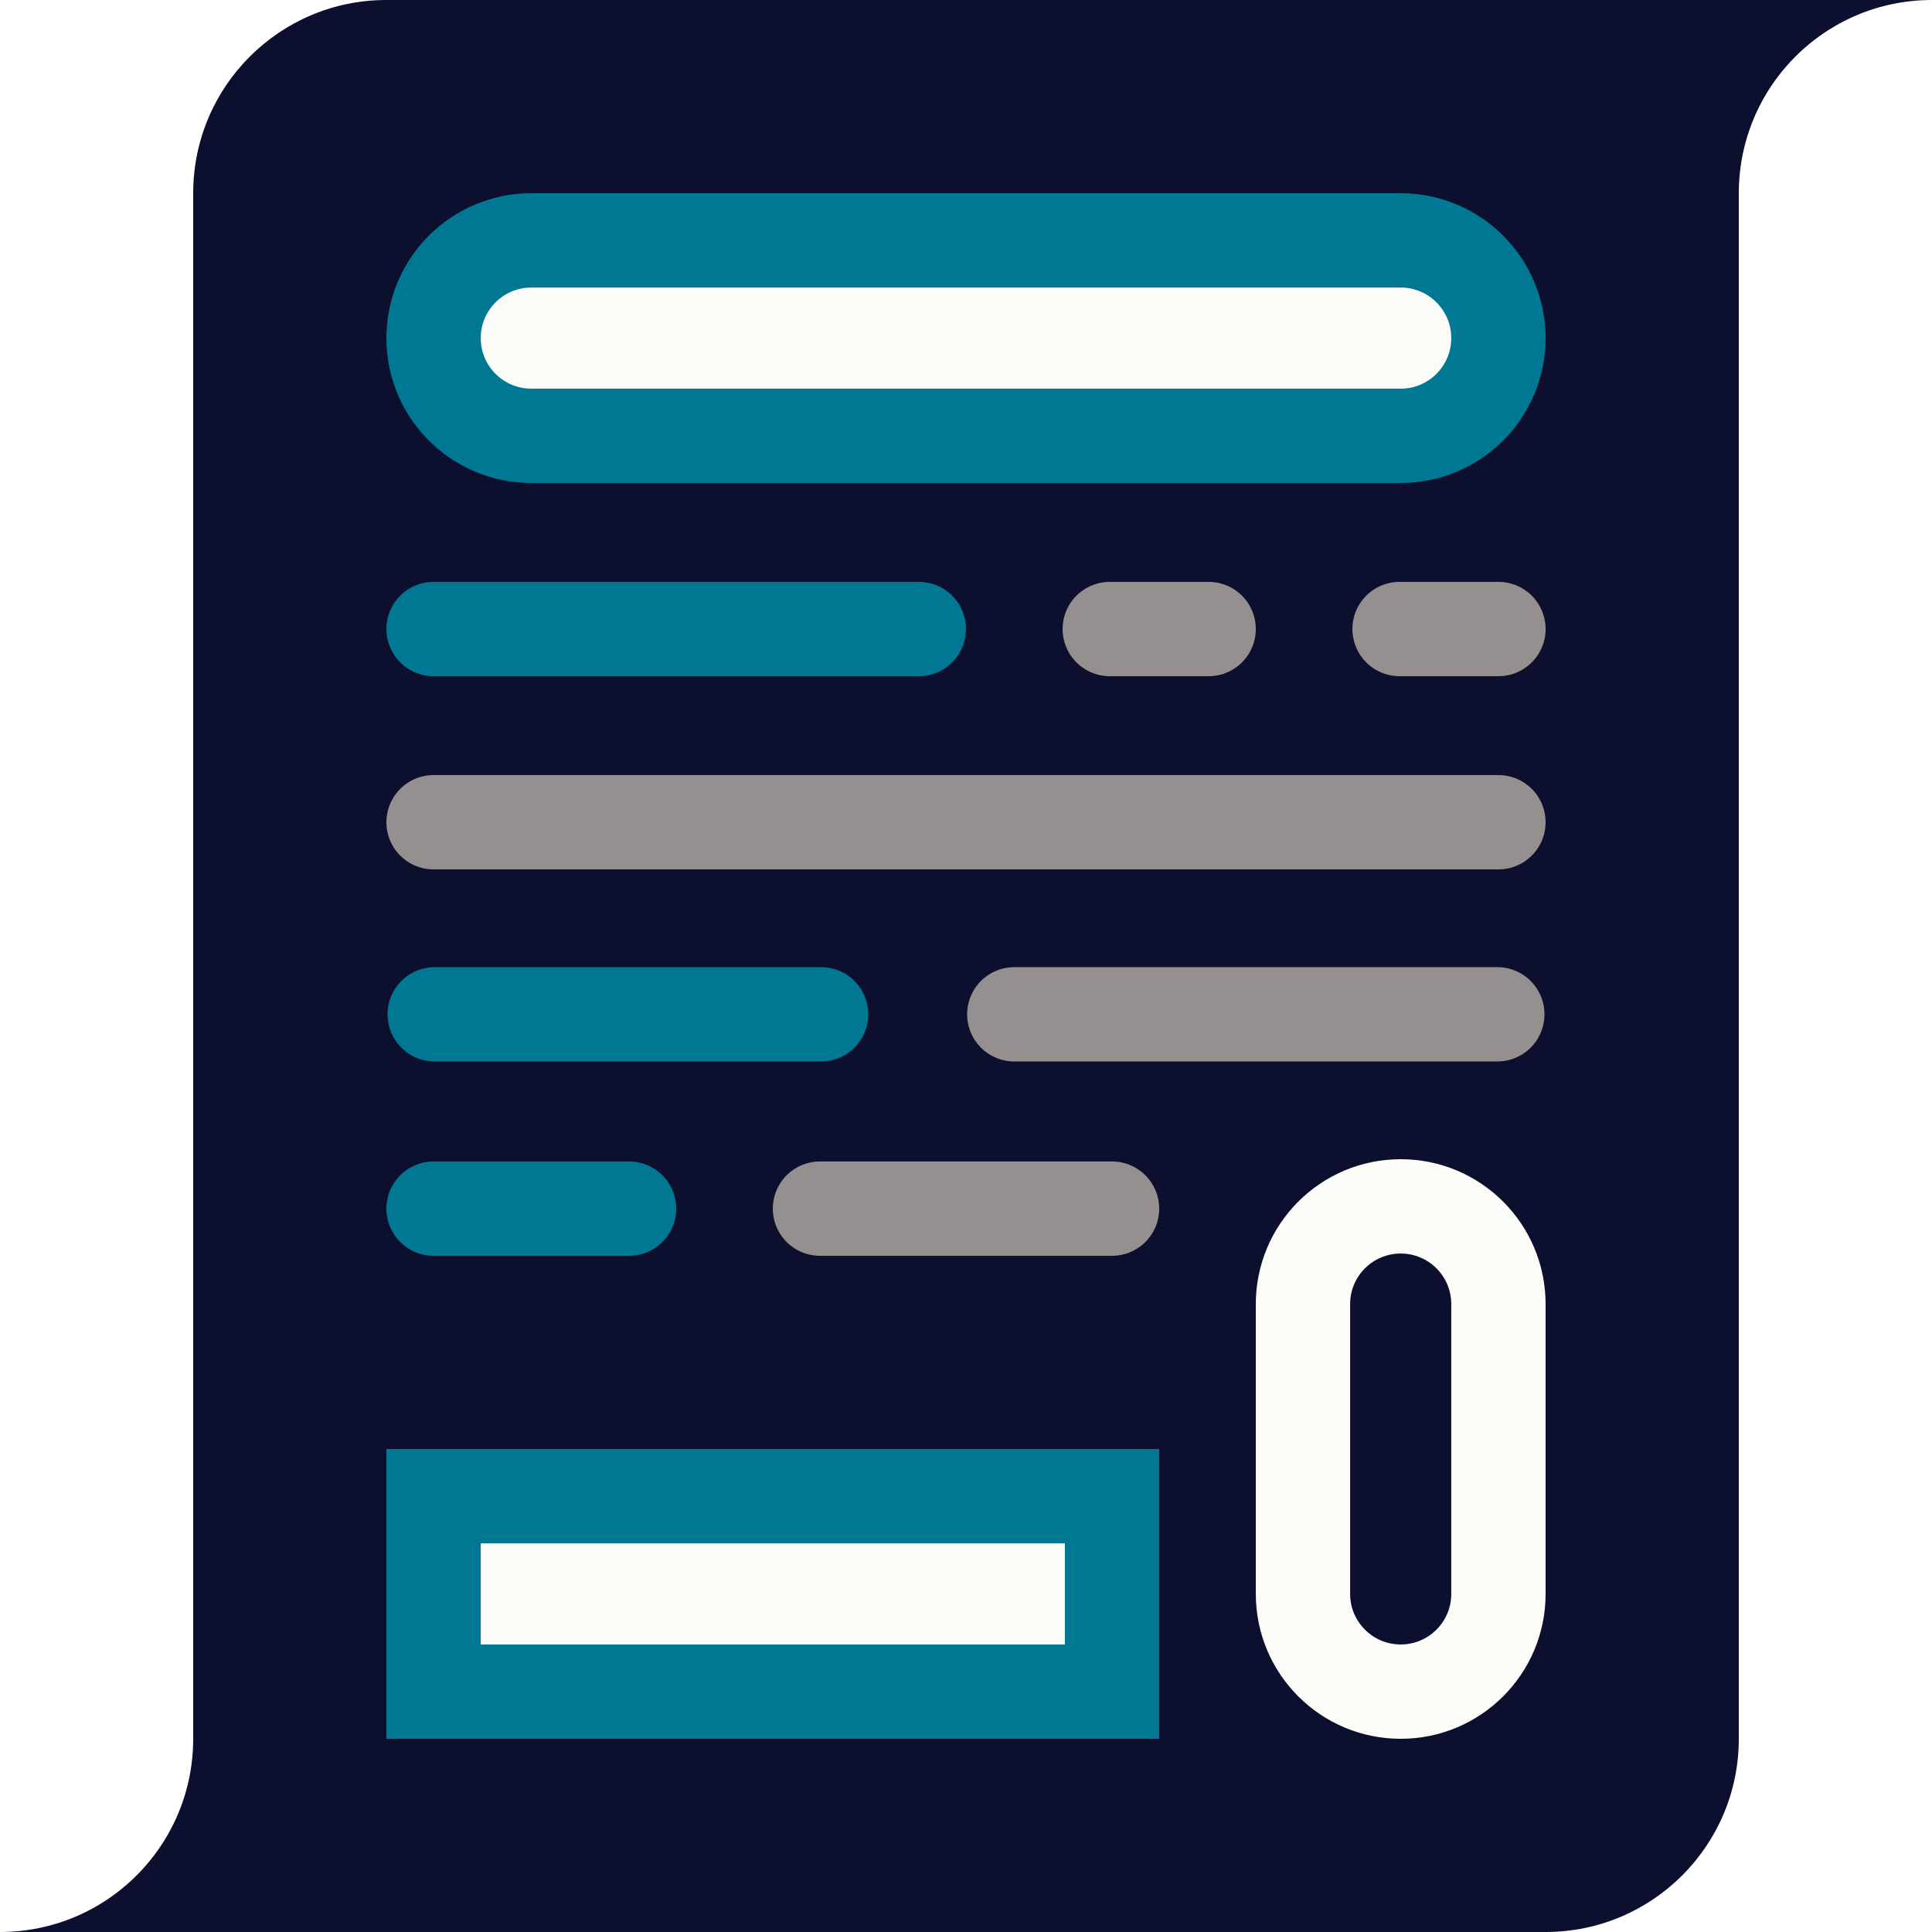
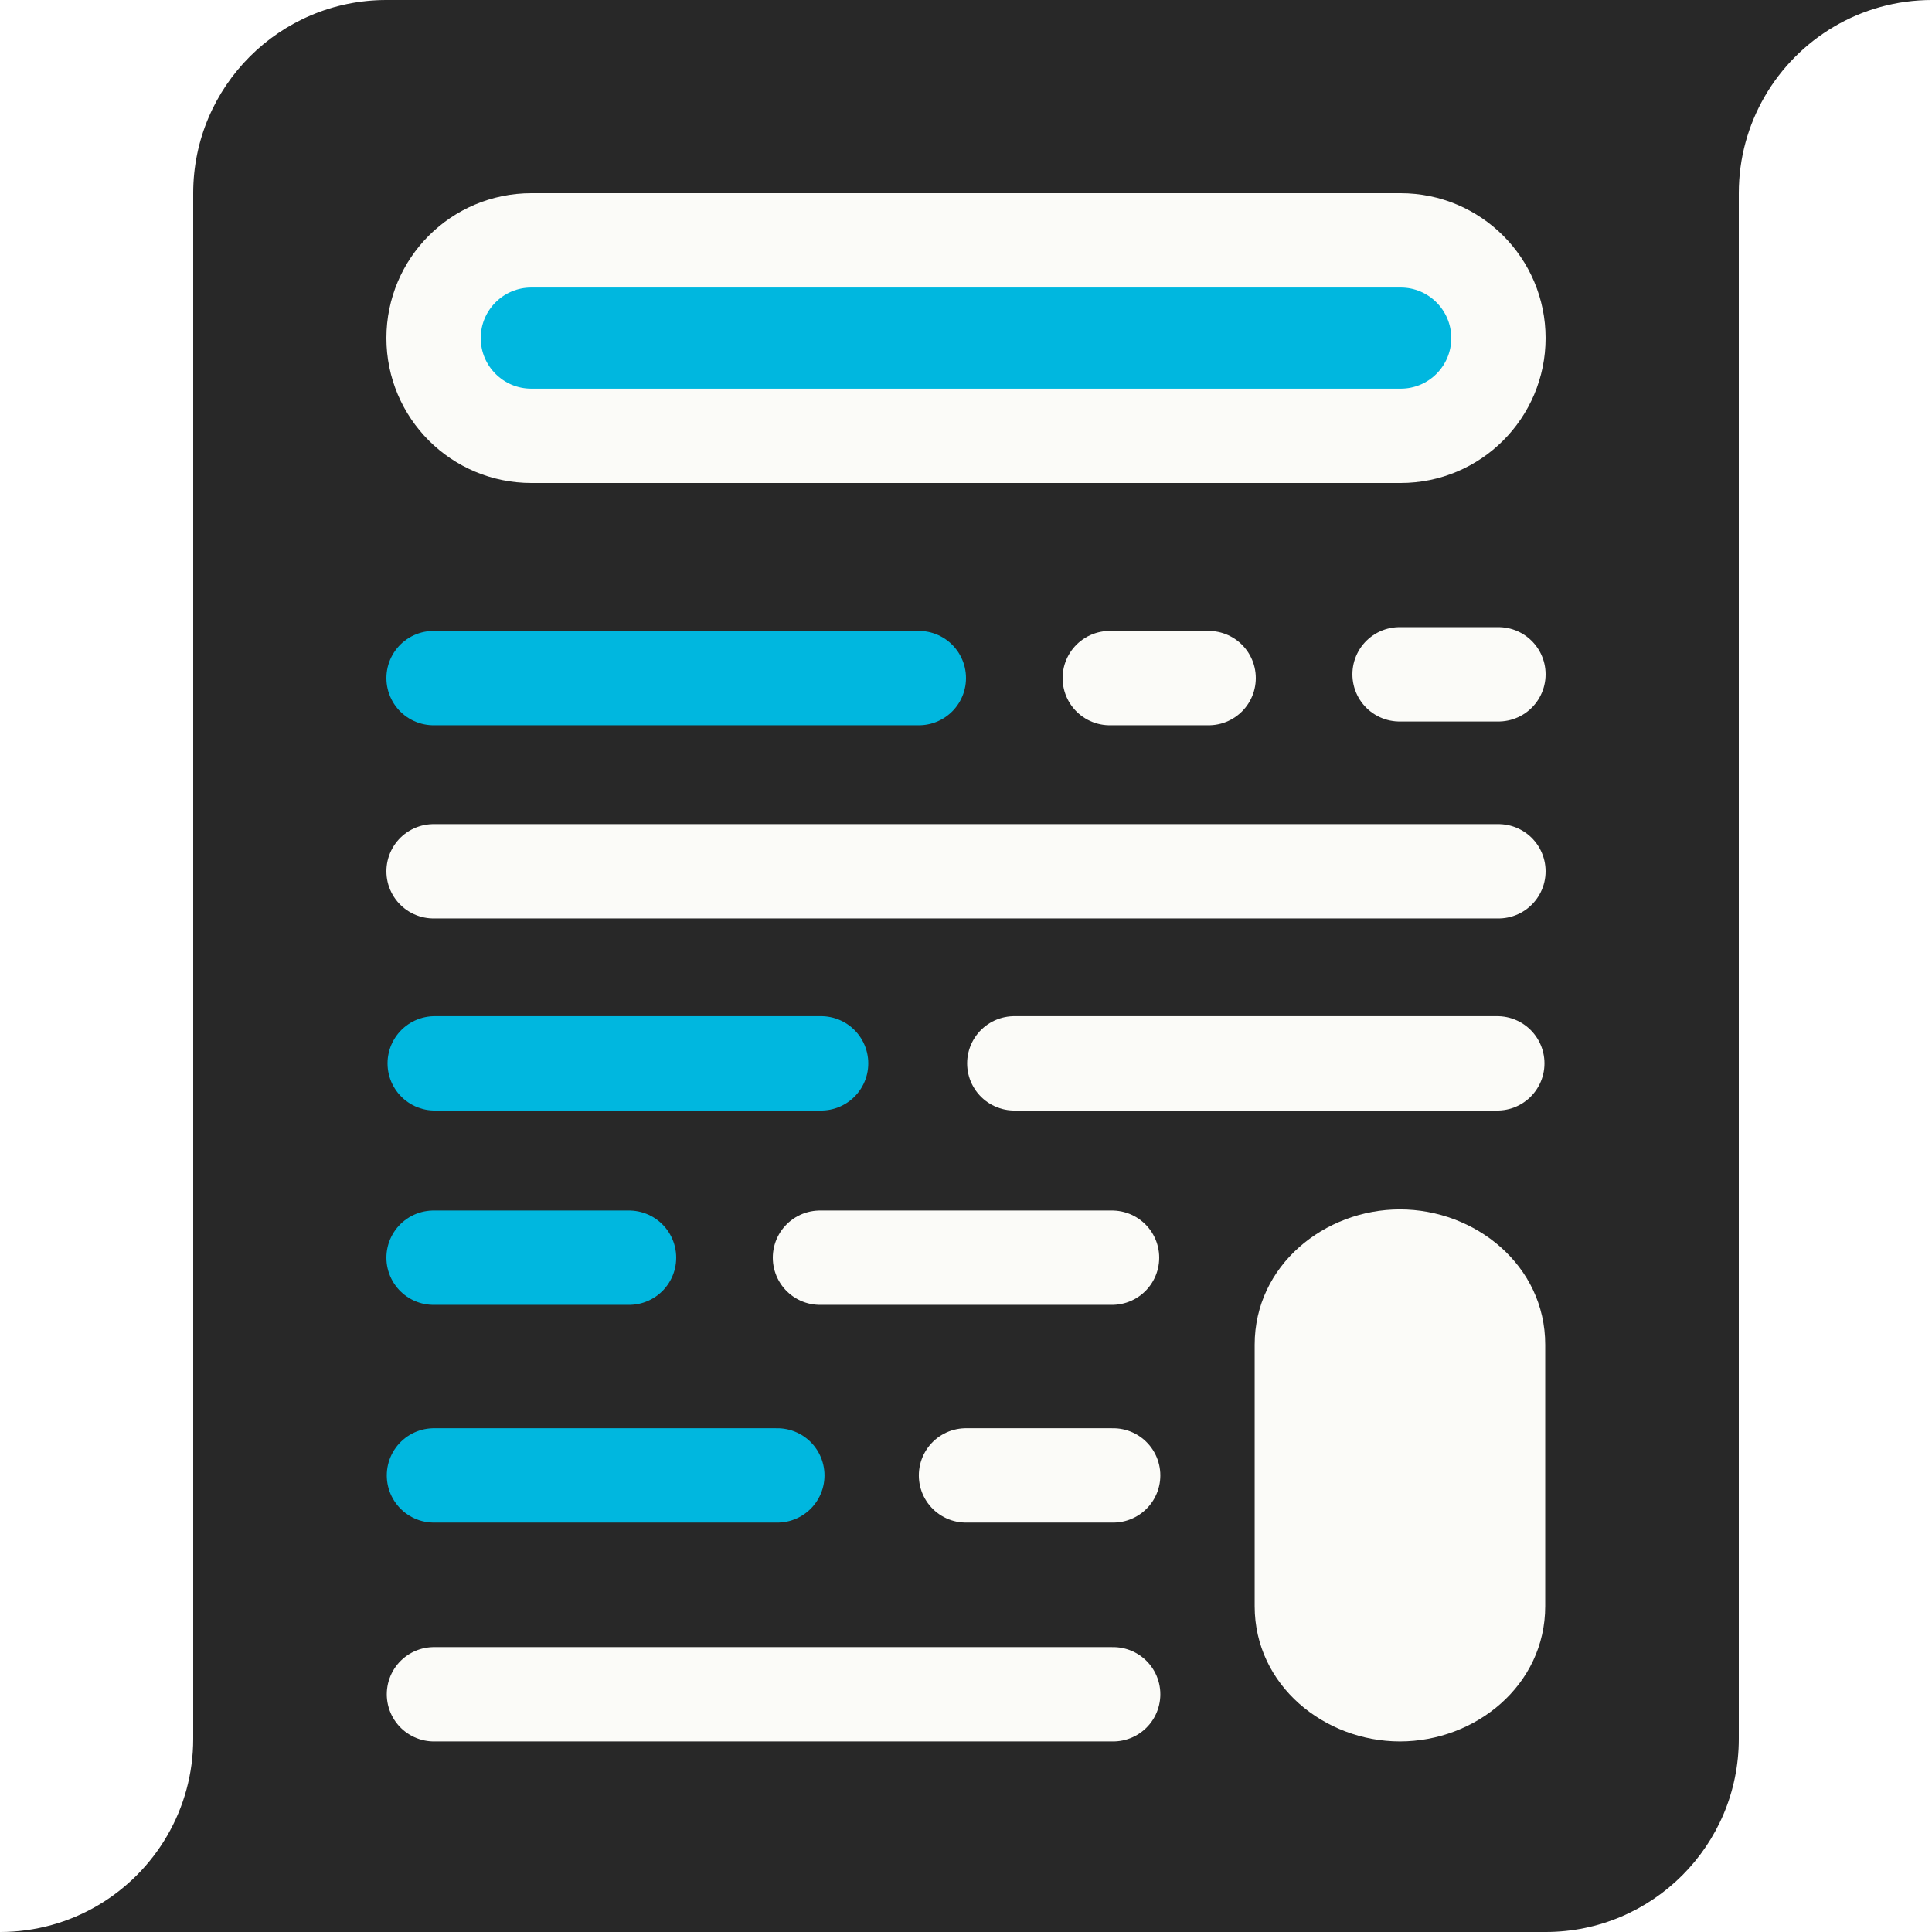
<svg xmlns="http://www.w3.org/2000/svg" viewBox="0 0 512 512">
-   <path fill-rule="evenodd" clip-rule="evenodd" d="M0 512C18.951 512 35.498 501.704 44.35 486.4C48.707 478.869 51.2 470.126 51.2 460.8V51.2C51.2 22.923 74.123 0 102.4 0H512C493.049 0 476.502 10.296 467.65 25.6C463.293 33.131 460.8 41.874 460.8 51.2V460.8C460.8 489.077 437.877 512 409.6 512H0Z" fill="#0C0F2E" />
-   <rect x="114.9" y="63.7" width="282.2" height="51.8" rx="25.9" fill="#FBFBF8" stroke="#007893" stroke-width="25" />
-   <path fill="#FBFBF8" stroke="#007893" stroke-width="25" d="M114.9 396.5H294.7V448.3H114.9z" />
-   <rect x="345.3" y="319.7" width="51.8" height="128.6" rx="25.9" fill="#0C0F2E" stroke="#FBFBF8" stroke-width="25" />
-   <path stroke="#007893" stroke-width="25" stroke-linecap="round" d="M114.9 320.3 166.7 320.3" />
-   <path stroke="#958F8F" stroke-width="25" stroke-linecap="round" d="M217.3 320.3 294.7 320.3M114.9 217.9 397.1 217.9" />
-   <path d="M115.2 268.8H217.6" stroke="#007893" stroke-width="25" stroke-linecap="round" />
-   <path d="M268.8 268.8H396.8M294.1 166.7 320.3 166.7" stroke="#958F8F" stroke-width="25" stroke-linecap="round" />
-   <path stroke="#007893" stroke-width="25" stroke-linecap="round" d="M114.9 166.7 243.5 166.7" />
-   <path stroke="#958F8F" stroke-width="25" stroke-linecap="round" d="M370.9 166.7 397.1 166.7" />
+   <path fill-rule="evenodd" clip-rule="evenodd" d="M0 512C18.951 512 35.498 501.704 44.35 486.4C48.707 478.869 51.2 470.126 51.2 460.8V51.2C51.2 22.923 74.123 0 102.4 0H512C493.049 0 476.502 10.296 467.65 25.6C463.293 33.131 460.8 41.874 460.8 51.2V460.8C460.8 489.077 437.877 512 409.6 512H0Z" fill="#282828" />
+   <path d="M114.9 89.6C114.9 75.296 126.496 63.7 140.8 63.7H371.2C385.504 63.7 397.1 75.296 397.1 89.6C397.1 103.904 385.504 115.5 371.2 115.5H140.8C126.496 115.5 114.9 103.904 114.9 89.6Z" fill="#00B7DF" stroke="#FBFBF8" stroke-width="25" />
+   <path fill-rule="evenodd" clip-rule="evenodd" d="M332.5 356.362C332.5 335.332 351.028 320.5 371 320.5C390.972 320.5 409.5 335.332 409.5 356.362V425.638C409.5 446.668 390.972 461.5 371 461.5C351.028 461.5 332.5 446.668 332.5 425.638V356.362Z" fill="#FBFBF8" />
+   <path d="M217.3 333.3H294.7M256 391 295 391" stroke="#FBFBF8" stroke-width="25" stroke-linecap="round" />
+   <path d="M114.9 333.3H166.7M115 391H206" stroke="#00B7DF" stroke-width="25" stroke-linecap="round" />
+   <path d="M114.9 230.9H397.1M115 449H295" stroke="#FBFBF8" stroke-width="25" stroke-linecap="round" />
+   <path d="M115.2 281.8H217.6" stroke="#00B7DF" stroke-width="25" stroke-linecap="round" />
+   <path d="M268.8 281.8H396.8M294.1 179.7H320.3" stroke="#FBFBF8" stroke-width="25" stroke-linecap="round" />
+   <path d="M114.9 179.7H243.5" stroke="#00B7DF" stroke-width="25" stroke-linecap="round" />
+   <path d="M370.9 178.7H397.1" stroke="#FBFBF8" stroke-width="25" stroke-linecap="round" />
</svg>
